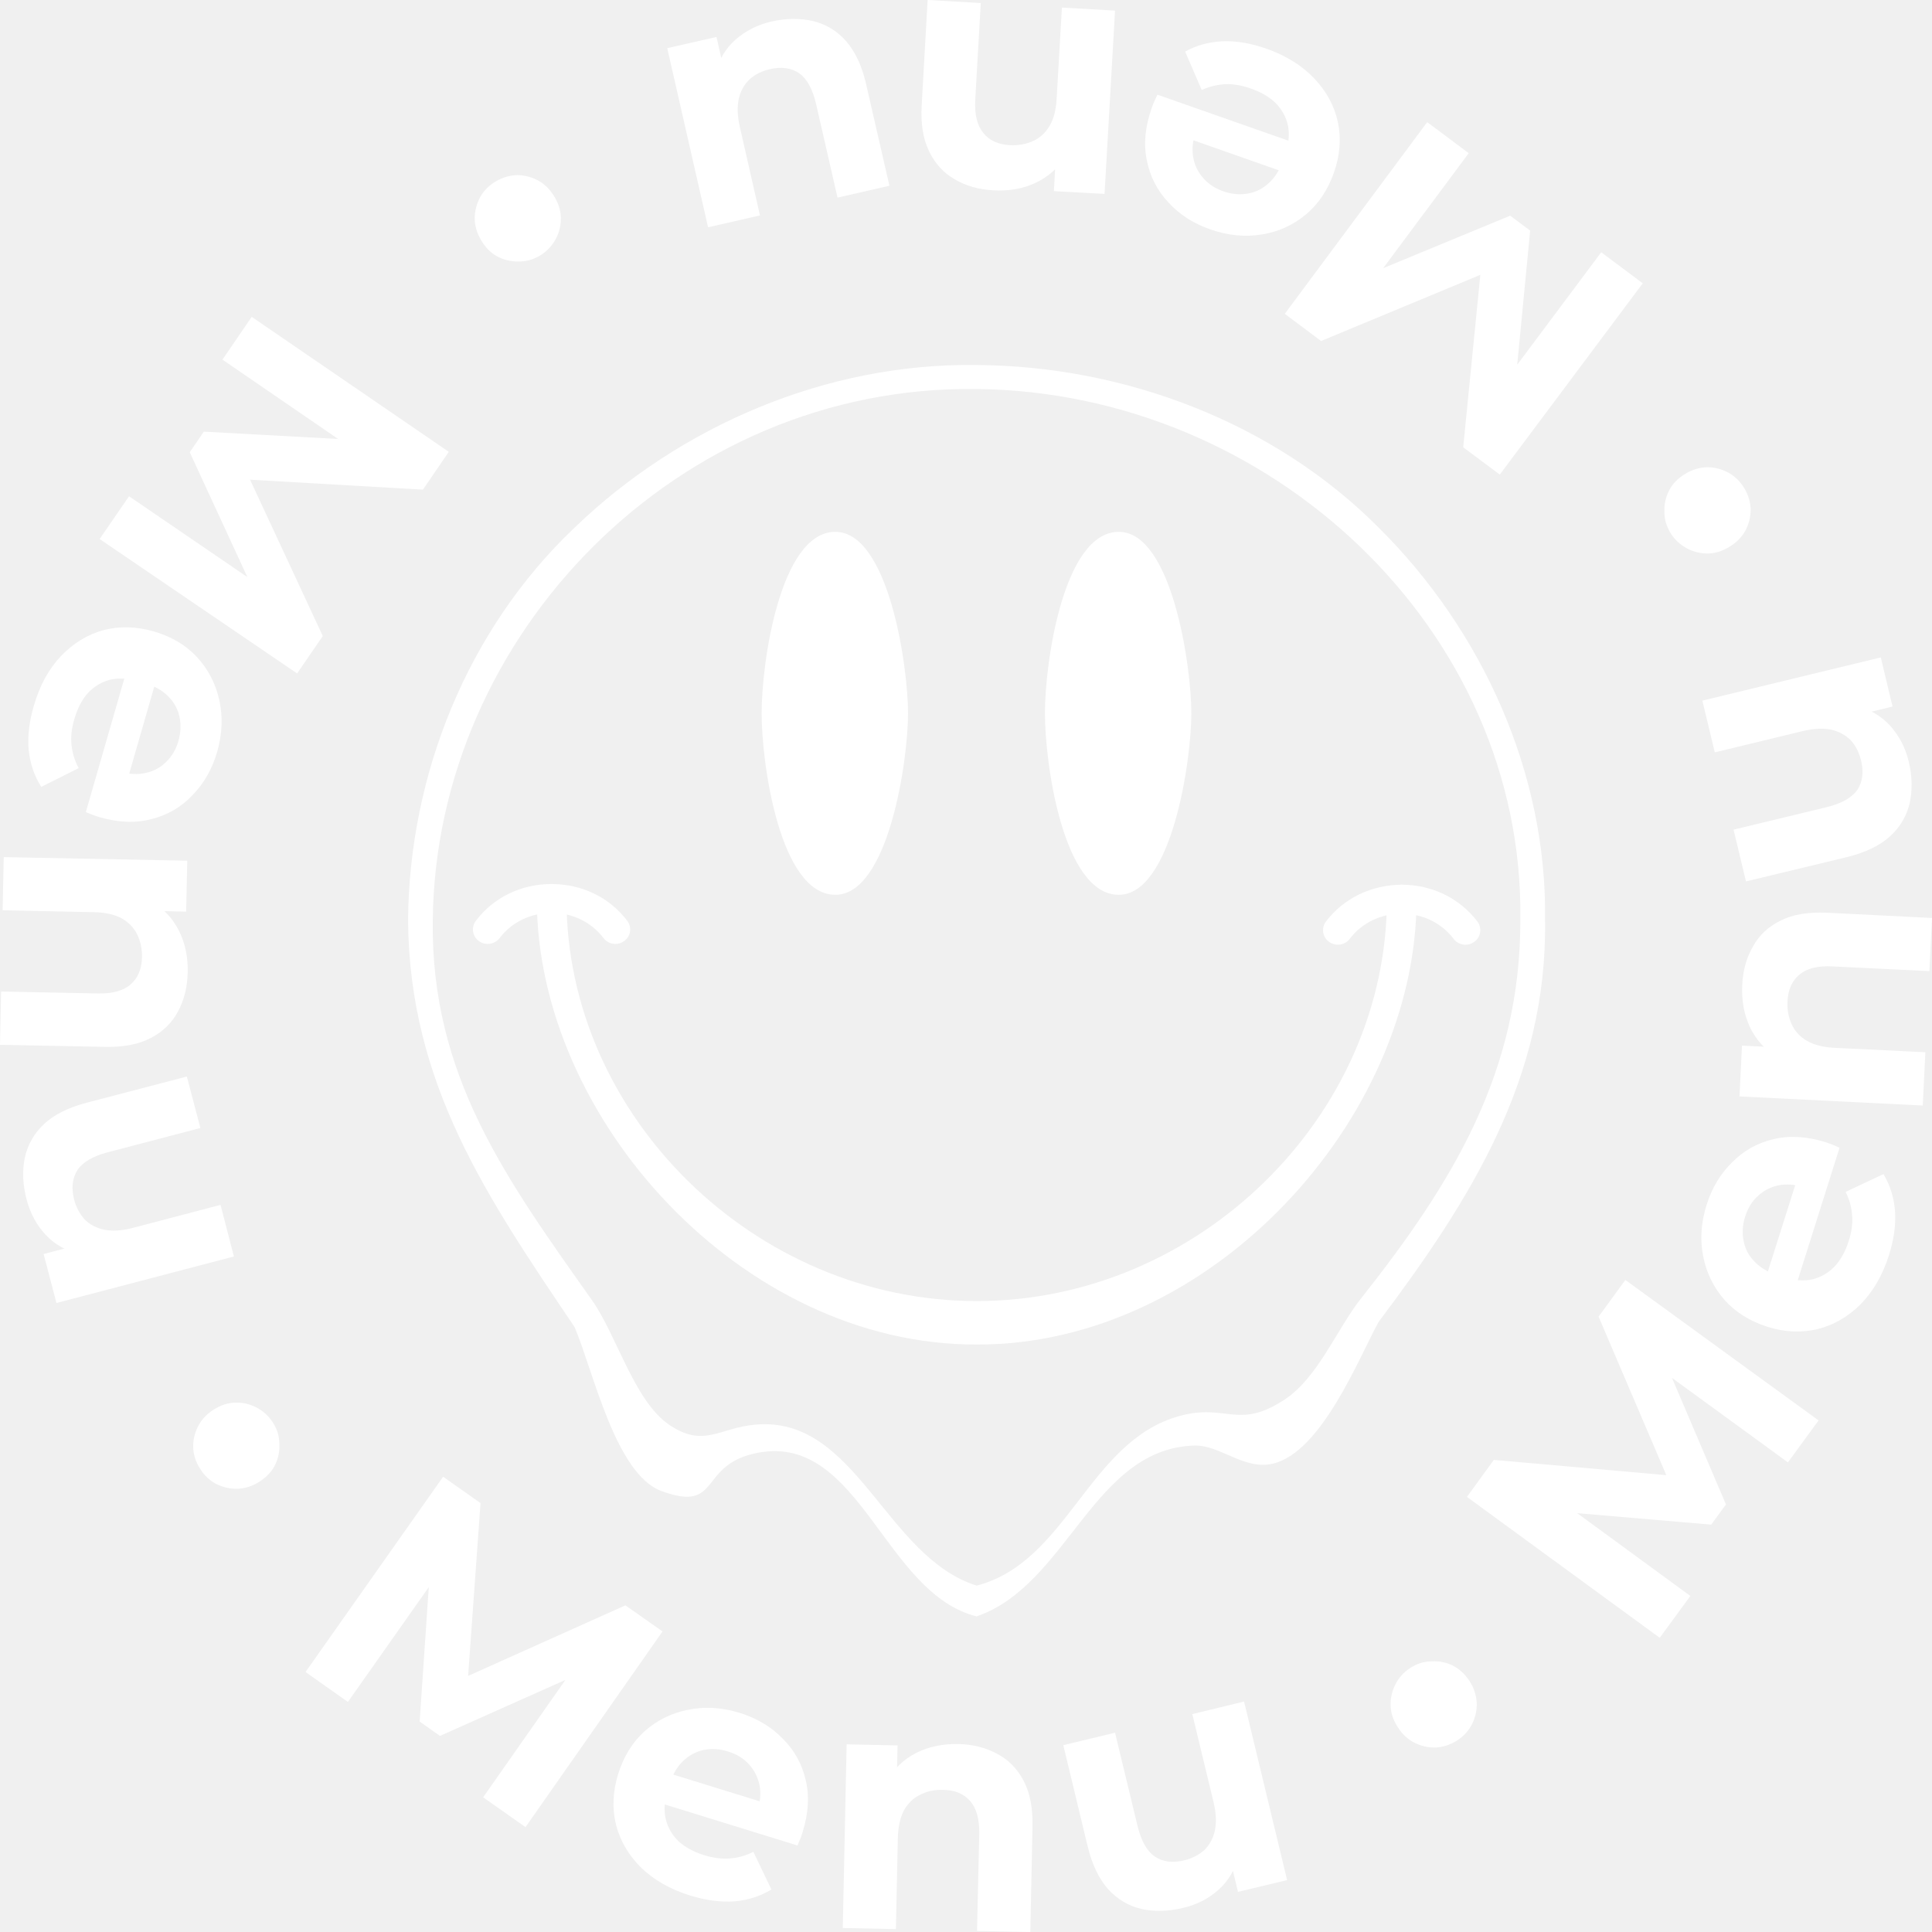
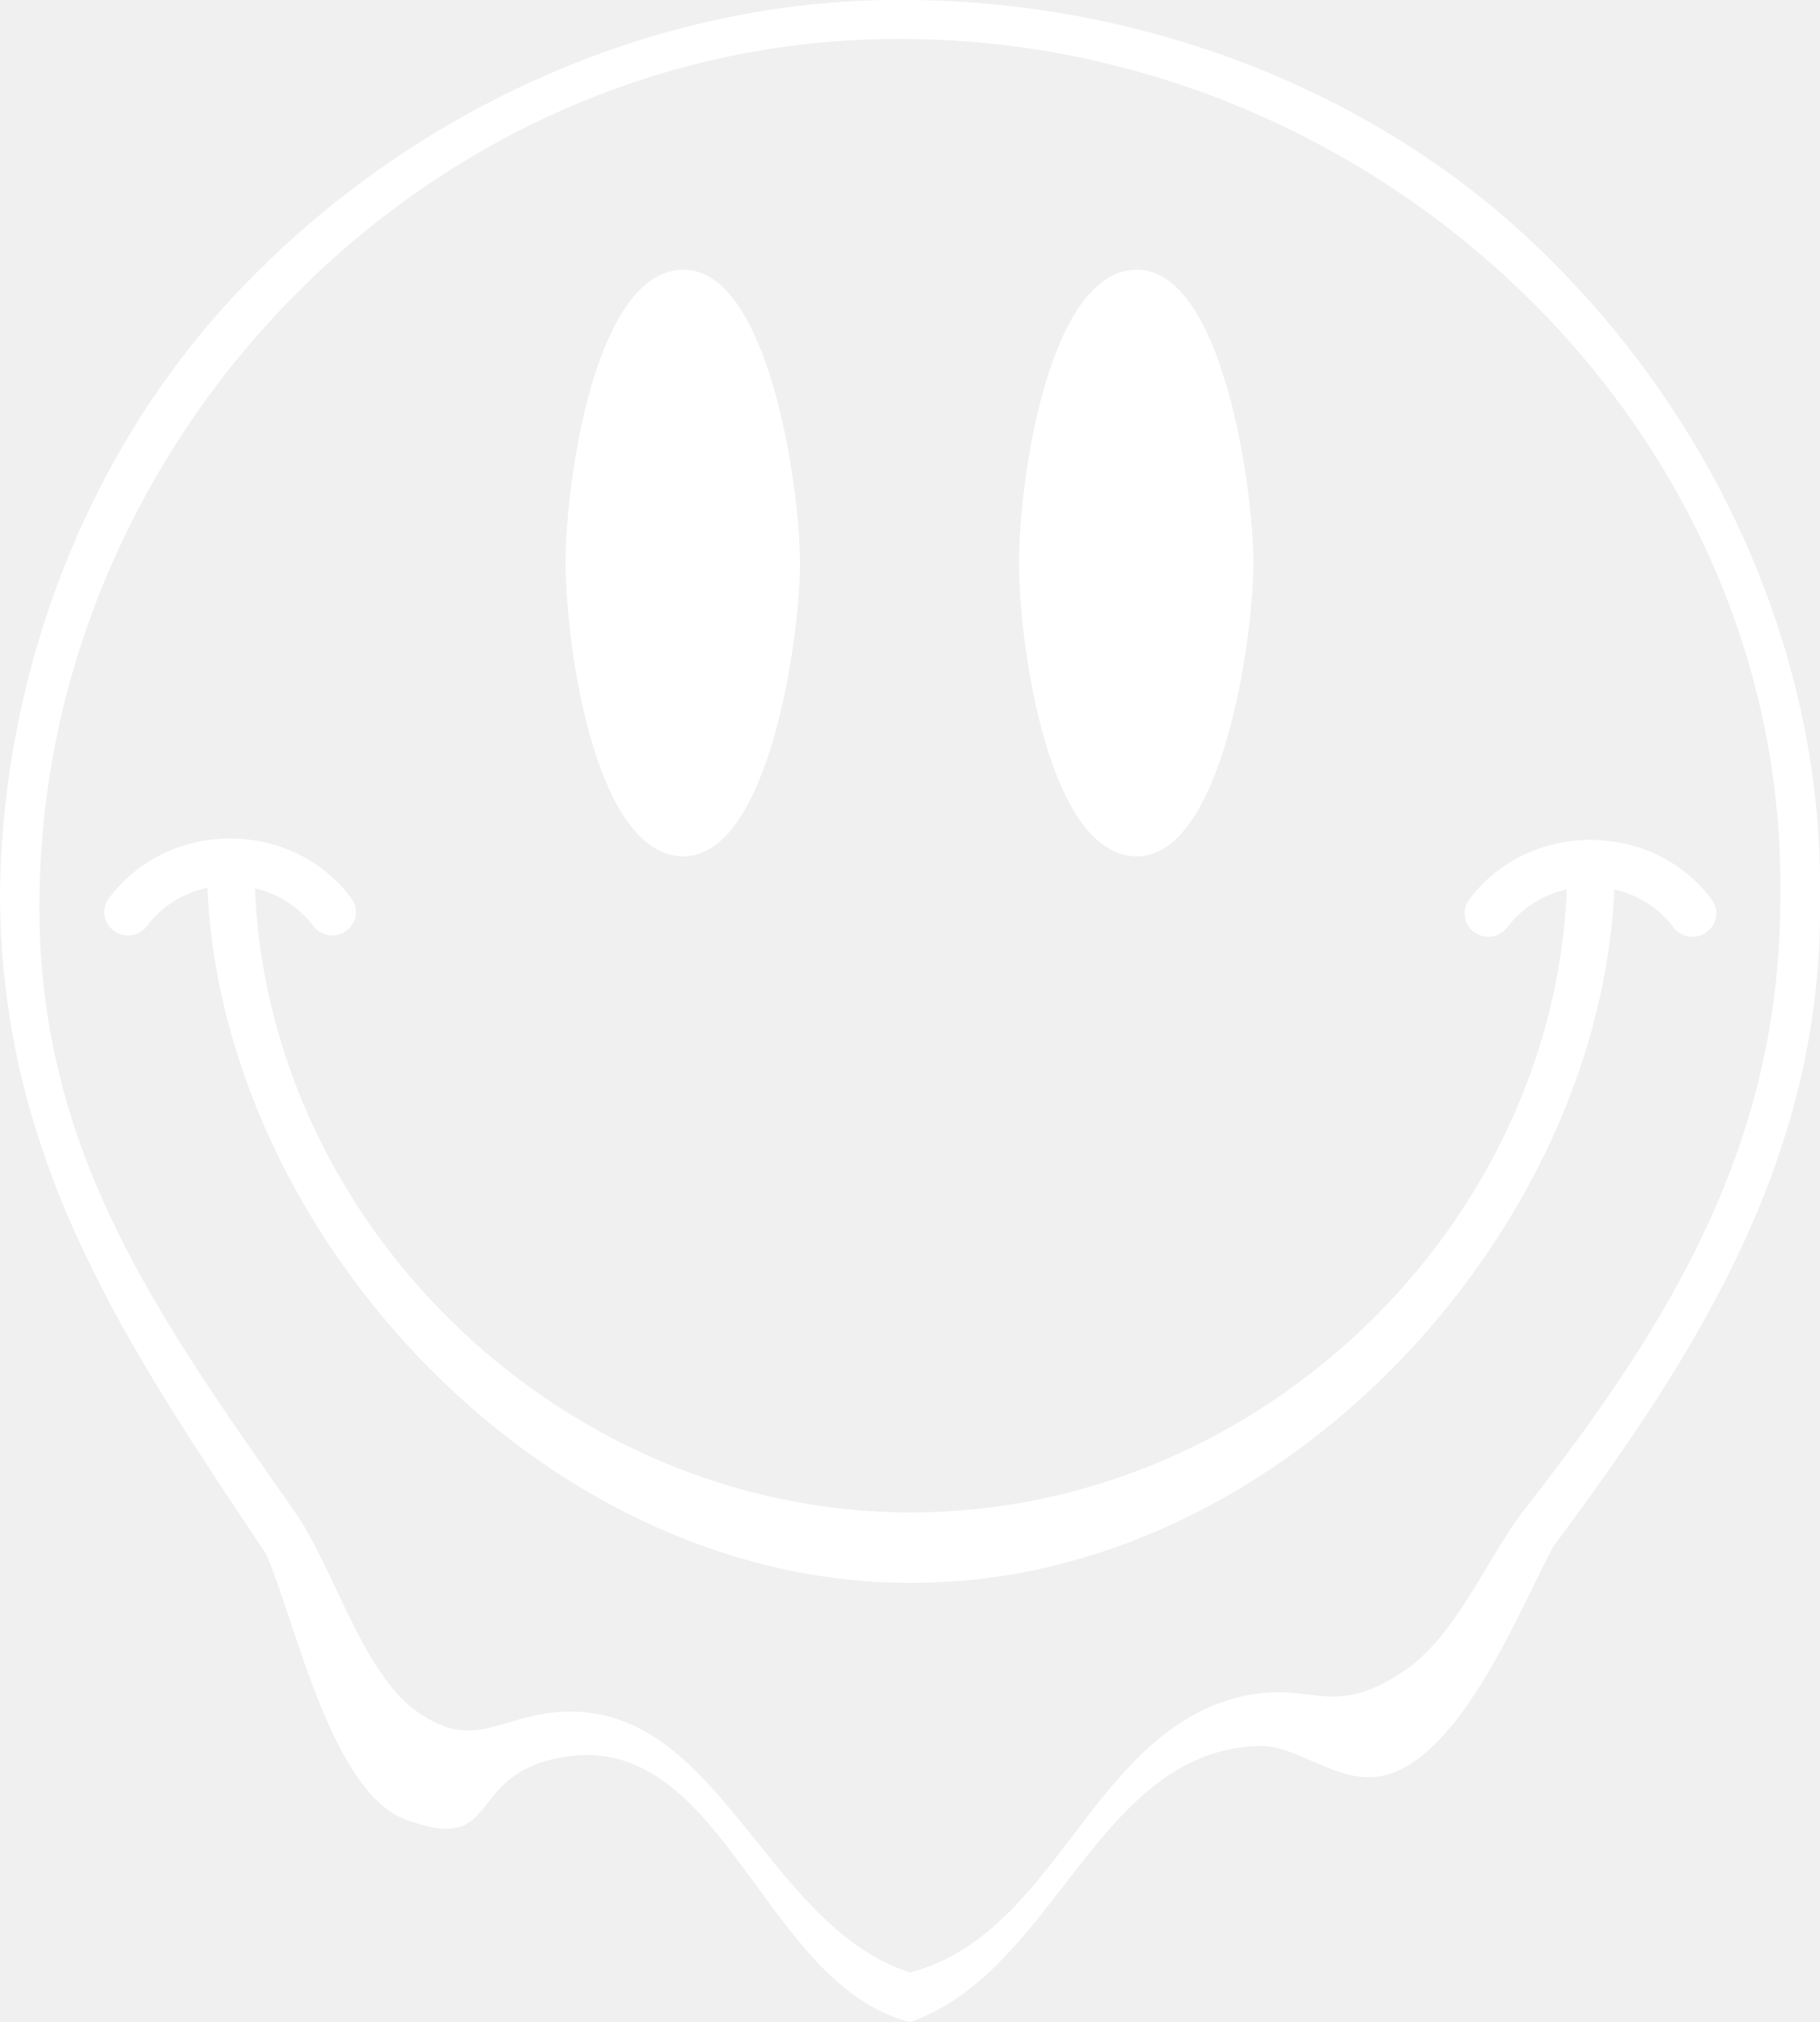
- <svg xmlns="http://www.w3.org/2000/svg" width="14" height="14" viewBox="0 0 14 14" fill="none">
-   <path d="M3.597 1.312C3.645 1.284 3.697 1.27 3.751 1.269C3.805 1.27 3.856 1.284 3.903 1.31C3.951 1.337 3.99 1.378 4.021 1.431C4.051 1.484 4.066 1.537 4.064 1.591C4.063 1.645 4.049 1.695 4.022 1.741C3.994 1.789 3.956 1.827 3.908 1.855C3.859 1.883 3.808 1.896 3.754 1.895C3.699 1.895 3.648 1.883 3.601 1.857C3.554 1.831 3.515 1.791 3.485 1.738C3.454 1.685 3.439 1.631 3.44 1.576C3.441 1.522 3.456 1.471 3.483 1.422C3.51 1.377 3.548 1.34 3.597 1.312Z" fill="white" />
-   <path d="M5.59 0.156C5.697 0.132 5.798 0.131 5.893 0.153C5.986 0.176 6.066 0.224 6.132 0.299C6.198 0.375 6.247 0.48 6.277 0.613L6.445 1.346L6.069 1.432L5.914 0.755C5.889 0.647 5.849 0.573 5.792 0.531C5.734 0.492 5.663 0.482 5.58 0.501C5.522 0.514 5.473 0.538 5.434 0.573C5.395 0.609 5.368 0.655 5.354 0.713C5.341 0.772 5.343 0.84 5.361 0.919L5.507 1.561L5.131 1.647L4.835 0.349L5.192 0.268L5.273 0.625L5.184 0.536C5.207 0.436 5.256 0.353 5.33 0.287C5.404 0.223 5.49 0.179 5.59 0.156Z" fill="white" />
-   <path d="M7.196 1.379C7.091 1.373 6.998 1.347 6.918 1.299C6.837 1.253 6.775 1.185 6.732 1.095C6.689 1.007 6.671 0.896 6.679 0.761L6.722 0L7.107 0.022L7.067 0.723C7.061 0.83 7.081 0.91 7.126 0.964C7.169 1.018 7.233 1.047 7.319 1.052C7.38 1.055 7.435 1.045 7.486 1.022C7.535 1 7.575 0.963 7.606 0.912C7.636 0.861 7.653 0.794 7.657 0.712L7.695 0.055L8.08 0.077L8.004 1.405L7.637 1.385L7.657 1.017L7.72 1.132C7.668 1.218 7.595 1.282 7.504 1.325C7.412 1.368 7.31 1.386 7.196 1.379Z" fill="white" />
-   <path d="M9.177 0.353C9.32 0.403 9.436 0.476 9.525 0.57C9.613 0.663 9.67 0.769 9.695 0.886C9.72 1.005 9.71 1.127 9.666 1.251C9.622 1.377 9.554 1.478 9.463 1.554C9.37 1.632 9.263 1.68 9.143 1.699C9.022 1.719 8.898 1.707 8.77 1.662C8.647 1.619 8.546 1.554 8.467 1.467C8.385 1.38 8.333 1.278 8.31 1.16C8.286 1.043 8.298 0.917 8.346 0.782C8.35 0.768 8.357 0.752 8.365 0.734C8.373 0.717 8.38 0.701 8.387 0.686L9.406 1.044L9.332 1.257L8.504 0.966L8.666 0.952C8.643 1.017 8.636 1.079 8.646 1.136C8.655 1.194 8.679 1.244 8.716 1.287C8.753 1.331 8.802 1.364 8.864 1.386C8.927 1.408 8.987 1.413 9.045 1.402C9.101 1.392 9.151 1.367 9.195 1.326C9.238 1.287 9.271 1.235 9.295 1.168L9.314 1.112C9.338 1.043 9.345 0.977 9.334 0.914C9.321 0.852 9.292 0.797 9.247 0.75C9.201 0.704 9.14 0.668 9.065 0.642C8.999 0.618 8.937 0.608 8.88 0.61C8.821 0.613 8.764 0.627 8.708 0.652L8.588 0.374C8.668 0.329 8.759 0.304 8.858 0.299C8.957 0.295 9.064 0.313 9.177 0.353Z" fill="white" />
-   <path d="M11.904 2.053L10.868 3.439L10.603 3.241L10.744 1.821L10.885 1.926L9.573 2.471L9.31 2.274L10.342 0.885L10.643 1.11L9.954 2.036L9.898 1.995L10.943 1.563L11.088 1.671L10.979 2.803L10.912 2.753L11.603 1.828L11.904 2.053Z" fill="white" />
-   <path d="M12.64 3.538C12.669 3.586 12.684 3.637 12.686 3.692C12.686 3.746 12.673 3.797 12.648 3.845C12.621 3.893 12.582 3.933 12.529 3.964C12.477 3.996 12.424 4.011 12.37 4.011C12.316 4.01 12.266 3.997 12.219 3.971C12.171 3.944 12.132 3.907 12.103 3.859C12.075 3.811 12.06 3.76 12.061 3.706C12.059 3.651 12.071 3.6 12.096 3.552C12.121 3.504 12.16 3.465 12.212 3.434C12.264 3.402 12.318 3.386 12.374 3.386C12.428 3.386 12.479 3.4 12.528 3.427C12.574 3.453 12.611 3.49 12.64 3.538Z" fill="white" />
-   <path d="M13.831 5.517C13.857 5.624 13.859 5.726 13.838 5.821C13.816 5.914 13.769 5.994 13.695 6.061C13.62 6.129 13.516 6.178 13.383 6.211L12.652 6.387L12.562 6.012L13.237 5.849C13.344 5.823 13.418 5.781 13.459 5.724C13.497 5.666 13.506 5.595 13.486 5.511C13.472 5.454 13.448 5.405 13.413 5.366C13.376 5.328 13.329 5.302 13.272 5.288C13.213 5.275 13.144 5.279 13.066 5.297L12.426 5.452L12.336 5.077L13.629 4.764L13.714 5.12L13.359 5.206L13.447 5.116C13.547 5.138 13.63 5.186 13.697 5.259C13.762 5.332 13.807 5.418 13.831 5.517Z" fill="white" />
-   <path d="M12.625 7.136C12.63 7.031 12.656 6.938 12.703 6.858C12.748 6.776 12.816 6.713 12.905 6.67C12.993 6.626 13.105 6.608 13.24 6.614L14 6.652L13.981 7.037L13.28 7.003C13.173 6.997 13.093 7.017 13.039 7.063C12.986 7.106 12.957 7.171 12.953 7.257C12.95 7.317 12.96 7.373 12.984 7.424C13.007 7.473 13.043 7.513 13.095 7.543C13.146 7.572 13.213 7.589 13.295 7.593L13.952 7.625L13.933 8.011L12.605 7.945L12.623 7.577L12.991 7.595L12.876 7.659C12.79 7.607 12.725 7.535 12.681 7.444C12.638 7.352 12.619 7.25 12.625 7.136Z" fill="white" />
-   <path d="M13.688 9.096C13.642 9.241 13.573 9.359 13.482 9.452C13.391 9.542 13.288 9.602 13.171 9.631C13.054 9.659 12.932 9.654 12.806 9.614C12.679 9.573 12.576 9.509 12.497 9.42C12.417 9.329 12.365 9.223 12.342 9.104C12.318 8.984 12.326 8.859 12.367 8.73C12.406 8.606 12.469 8.503 12.553 8.421C12.637 8.337 12.737 8.281 12.855 8.254C12.97 8.227 13.097 8.235 13.233 8.278C13.248 8.283 13.264 8.289 13.282 8.296C13.299 8.303 13.315 8.31 13.33 8.317L13.005 9.347L12.79 9.279L13.055 8.442L13.073 8.604C13.008 8.583 12.946 8.578 12.889 8.589C12.832 8.601 12.782 8.626 12.741 8.664C12.697 8.703 12.666 8.753 12.646 8.816C12.626 8.879 12.623 8.939 12.636 8.997C12.647 9.053 12.674 9.102 12.716 9.144C12.756 9.186 12.81 9.218 12.878 9.24L12.934 9.257C13.003 9.279 13.069 9.284 13.132 9.271C13.194 9.256 13.248 9.225 13.293 9.179C13.338 9.131 13.372 9.069 13.396 8.994C13.418 8.926 13.426 8.864 13.421 8.807C13.417 8.749 13.402 8.692 13.374 8.637L13.648 8.508C13.696 8.587 13.724 8.676 13.732 8.776C13.739 8.875 13.724 8.982 13.688 9.096Z" fill="white" />
-   <path d="M12.027 11.868L10.63 10.847L10.825 10.579L12.246 10.705L12.142 10.847L11.584 9.541L11.778 9.275L13.178 10.293L12.956 10.597L12.023 9.917L12.063 9.861L12.507 10.902L12.4 11.048L11.267 10.951L11.317 10.883L12.249 11.565L12.027 11.868Z" fill="white" />
-   <path d="M10.559 12.612C10.512 12.642 10.461 12.659 10.407 12.663C10.353 12.665 10.302 12.654 10.253 12.63C10.203 12.606 10.162 12.568 10.129 12.516C10.096 12.465 10.078 12.413 10.077 12.359C10.075 12.305 10.087 12.254 10.111 12.207C10.136 12.157 10.172 12.117 10.219 12.087C10.266 12.056 10.316 12.04 10.37 12.039C10.425 12.035 10.476 12.045 10.525 12.068C10.573 12.092 10.614 12.129 10.648 12.18C10.681 12.231 10.698 12.285 10.701 12.34C10.703 12.394 10.691 12.446 10.666 12.495C10.642 12.543 10.606 12.581 10.559 12.612Z" fill="white" />
-   <path d="M8.574 13.825C8.467 13.851 8.366 13.854 8.271 13.833C8.178 13.811 8.097 13.763 8.03 13.69C7.963 13.614 7.913 13.51 7.881 13.377L7.705 12.646L8.08 12.556L8.243 13.231C8.269 13.339 8.31 13.413 8.368 13.453C8.426 13.492 8.497 13.501 8.58 13.481C8.638 13.467 8.686 13.442 8.725 13.408C8.764 13.371 8.79 13.324 8.803 13.267C8.816 13.207 8.813 13.139 8.794 13.06L8.64 12.421L9.015 12.33L9.327 13.624L8.971 13.709L8.885 13.354L8.975 13.441C8.953 13.541 8.906 13.625 8.832 13.692C8.76 13.757 8.674 13.802 8.574 13.825Z" fill="white" />
-   <path d="M6.944 12.638C7.049 12.64 7.143 12.664 7.224 12.708C7.307 12.751 7.372 12.817 7.418 12.905C7.464 12.992 7.485 13.103 7.482 13.238L7.466 14L7.08 13.992L7.096 13.289C7.098 13.182 7.076 13.103 7.029 13.05C6.984 12.998 6.919 12.971 6.833 12.97C6.772 12.968 6.717 12.98 6.667 13.006C6.618 13.029 6.58 13.067 6.55 13.119C6.523 13.171 6.508 13.239 6.506 13.321L6.492 13.979L6.107 13.971L6.135 12.64L6.504 12.648L6.496 13.017L6.429 12.904C6.479 12.816 6.548 12.749 6.638 12.703C6.728 12.657 6.83 12.636 6.944 12.638Z" fill="white" />
-   <path d="M5.002 13.736C4.857 13.691 4.738 13.623 4.645 13.533C4.554 13.442 4.494 13.339 4.464 13.223C4.435 13.105 4.44 12.983 4.479 12.857C4.518 12.73 4.582 12.626 4.67 12.546C4.761 12.466 4.866 12.413 4.985 12.39C5.105 12.365 5.23 12.372 5.359 12.412C5.483 12.45 5.587 12.512 5.669 12.596C5.754 12.679 5.81 12.779 5.838 12.897C5.866 13.012 5.859 13.139 5.816 13.276C5.812 13.29 5.806 13.306 5.799 13.325C5.792 13.341 5.785 13.357 5.779 13.373L4.747 13.054L4.813 12.839L5.651 13.098L5.49 13.118C5.51 13.052 5.515 12.99 5.503 12.933C5.491 12.876 5.466 12.827 5.427 12.785C5.389 12.742 5.338 12.711 5.275 12.692C5.212 12.672 5.152 12.669 5.094 12.682C5.039 12.695 4.99 12.722 4.947 12.764C4.906 12.804 4.874 12.859 4.853 12.926L4.836 12.983C4.814 13.052 4.81 13.118 4.824 13.181C4.839 13.243 4.87 13.296 4.916 13.342C4.965 13.386 5.027 13.42 5.102 13.443C5.17 13.464 5.232 13.472 5.289 13.467C5.347 13.463 5.404 13.447 5.459 13.419L5.59 13.692C5.511 13.74 5.422 13.769 5.323 13.778C5.224 13.785 5.117 13.771 5.002 13.736Z" fill="white" />
-   <path d="M2.214 12.116L3.211 10.701L3.482 10.892L3.38 12.315L3.237 12.214L4.532 11.633L4.801 11.822L3.808 13.24L3.501 13.024L4.164 12.078L4.221 12.118L3.188 12.579L3.041 12.475L3.118 11.34L3.186 11.389L2.521 12.333L2.214 12.116Z" fill="white" />
-   <path d="M1.452 10.646C1.421 10.6 1.404 10.549 1.4 10.494C1.398 10.44 1.409 10.389 1.433 10.34C1.457 10.291 1.495 10.249 1.546 10.216C1.598 10.183 1.65 10.165 1.704 10.164C1.758 10.162 1.809 10.174 1.856 10.198C1.905 10.223 1.945 10.259 1.976 10.306C2.007 10.353 2.023 10.403 2.024 10.457C2.028 10.512 2.018 10.563 1.995 10.612C1.972 10.661 1.934 10.701 1.883 10.735C1.832 10.768 1.779 10.786 1.723 10.788C1.669 10.79 1.618 10.778 1.568 10.754C1.521 10.729 1.482 10.694 1.452 10.646Z" fill="white" />
-   <path d="M0.193 8.693C0.165 8.586 0.16 8.485 0.18 8.389C0.2 8.296 0.246 8.215 0.318 8.146C0.392 8.077 0.495 8.026 0.627 7.991L1.354 7.801L1.452 8.174L0.78 8.35C0.673 8.378 0.6 8.421 0.561 8.479C0.524 8.538 0.516 8.609 0.537 8.692C0.552 8.749 0.578 8.797 0.613 8.836C0.651 8.874 0.698 8.899 0.756 8.911C0.815 8.923 0.884 8.918 0.962 8.898L1.598 8.731L1.695 9.105L0.409 9.442L0.316 9.087L0.67 8.995L0.584 9.086C0.484 9.067 0.399 9.021 0.331 8.948C0.265 8.877 0.219 8.792 0.193 8.693Z" fill="white" />
-   <path d="M1.36 7.046C1.358 7.152 1.335 7.245 1.291 7.327C1.248 7.41 1.182 7.475 1.094 7.521C1.007 7.567 0.896 7.589 0.761 7.586L0 7.571L0.008 7.185L0.71 7.199C0.817 7.201 0.896 7.179 0.948 7.132C1 7.087 1.027 7.021 1.029 6.936C1.03 6.875 1.018 6.819 0.993 6.769C0.969 6.721 0.931 6.682 0.879 6.653C0.827 6.626 0.759 6.611 0.677 6.61L0.019 6.596L0.027 6.211L1.357 6.237L1.349 6.606L0.981 6.598L1.094 6.531C1.182 6.581 1.249 6.651 1.295 6.741C1.341 6.831 1.363 6.933 1.36 7.046Z" fill="white" />
-   <path d="M0.245 5.115C0.287 4.969 0.352 4.849 0.441 4.755C0.53 4.662 0.632 4.599 0.747 4.567C0.864 4.536 0.986 4.539 1.113 4.575C1.241 4.612 1.346 4.674 1.427 4.761C1.509 4.85 1.563 4.954 1.589 5.073C1.616 5.193 1.611 5.317 1.574 5.447C1.538 5.572 1.478 5.677 1.396 5.761C1.314 5.848 1.215 5.906 1.099 5.935C0.984 5.966 0.857 5.961 0.719 5.921C0.705 5.917 0.689 5.911 0.67 5.904C0.653 5.898 0.637 5.891 0.622 5.885L0.921 4.847L1.137 4.909L0.894 5.753L0.871 5.592C0.938 5.611 0.999 5.614 1.056 5.601C1.113 5.589 1.162 5.562 1.202 5.523C1.244 5.483 1.275 5.432 1.293 5.369C1.311 5.305 1.313 5.245 1.299 5.188C1.286 5.132 1.258 5.084 1.215 5.042C1.173 5.001 1.119 4.971 1.051 4.951L0.994 4.935C0.924 4.915 0.858 4.912 0.795 4.926C0.734 4.943 0.681 4.975 0.637 5.022C0.593 5.071 0.561 5.134 0.539 5.21C0.519 5.278 0.512 5.34 0.518 5.397C0.524 5.455 0.541 5.512 0.57 5.566L0.299 5.702C0.249 5.624 0.219 5.536 0.208 5.436C0.199 5.338 0.211 5.23 0.245 5.115Z" fill="white" />
-   <path d="M1.824 2.296L3.252 3.274L3.065 3.548L1.641 3.466L1.74 3.321L2.339 4.609L2.153 4.88L0.722 3.906L0.935 3.596L1.888 4.247L1.849 4.304L1.375 3.277L1.477 3.128L2.612 3.19L2.564 3.259L1.612 2.606L1.824 2.296Z" fill="white" />
-   <path d="M7.077 2.819C9.198 2.84 11.048 4.557 11.017 6.669C11.018 7.769 10.525 8.572 9.861 9.411C9.69 9.627 9.55 9.983 9.31 10.141C8.968 10.366 8.889 10.165 8.543 10.262C7.887 10.445 7.735 11.32 7.077 11.49C6.414 11.28 6.207 10.261 5.477 10.323C5.208 10.346 5.099 10.498 4.843 10.32C4.595 10.146 4.466 9.672 4.292 9.425C3.67 8.545 3.121 7.797 3.136 6.669C3.157 4.596 4.915 2.789 7.077 2.819ZM7.077 2.645C5.992 2.629 4.93 3.085 4.164 3.823C3.386 4.561 2.965 5.617 2.957 6.669C2.966 7.853 3.526 8.671 4.164 9.617C4.299 9.935 4.46 10.683 4.794 10.805C5.235 10.966 5.052 10.606 5.499 10.526C6.232 10.394 6.408 11.546 7.077 11.713C7.738 11.485 7.92 10.498 8.654 10.475C8.84 10.469 9.016 10.656 9.225 10.606C9.58 10.521 9.85 9.832 9.99 9.579C10.657 8.692 11.213 7.812 11.196 6.669C11.212 5.61 10.745 4.572 9.99 3.823C9.234 3.063 8.153 2.652 7.077 2.645Z" fill="white" />
-   <path d="M6.58 5.169C6.58 5.514 6.437 6.491 6.049 6.484C5.652 6.478 5.519 5.538 5.519 5.169C5.519 4.8 5.653 3.86 6.049 3.854C6.438 3.847 6.58 4.825 6.58 5.169Z" fill="white" />
-   <path d="M8.633 5.169C8.633 5.514 8.49 6.491 8.103 6.484C7.705 6.478 7.572 5.538 7.572 5.169C7.572 4.8 7.706 3.86 8.103 3.854C8.491 3.847 8.633 4.825 8.633 5.169Z" fill="white" />
-   <path d="M7.078 9.743C5.377 9.748 3.89 8.107 3.89 6.516C3.89 6.458 3.938 6.411 3.998 6.411C4.057 6.411 4.105 6.458 4.105 6.516C4.105 8.084 5.467 9.428 7.078 9.428C8.687 9.428 10.05 8.085 10.05 6.516C10.05 6.458 10.098 6.411 10.157 6.411C10.217 6.411 10.265 6.458 10.265 6.516C10.265 8.107 8.778 9.748 7.078 9.743Z" fill="white" />
-   <path d="M4.459 6.84C4.426 6.84 4.394 6.825 4.373 6.797C4.285 6.682 4.148 6.615 3.997 6.615C3.997 6.615 3.996 6.615 3.997 6.615C3.845 6.616 3.708 6.682 3.621 6.797C3.585 6.844 3.518 6.854 3.47 6.819C3.423 6.785 3.413 6.719 3.448 6.673C3.576 6.503 3.776 6.406 3.996 6.406C3.996 6.406 3.996 6.406 3.996 6.406C4.217 6.406 4.417 6.503 4.545 6.672C4.581 6.719 4.571 6.785 4.523 6.819C4.504 6.833 4.481 6.84 4.459 6.84Z" fill="white" />
-   <path d="M10.62 6.846C10.587 6.846 10.554 6.831 10.533 6.803C10.446 6.688 10.309 6.621 10.157 6.621C10.157 6.621 10.157 6.621 10.157 6.621C10.005 6.621 9.868 6.688 9.781 6.803C9.746 6.85 9.678 6.859 9.631 6.825C9.583 6.791 9.573 6.725 9.608 6.678C9.737 6.509 9.937 6.412 10.157 6.411C10.157 6.411 10.157 6.411 10.157 6.411C10.378 6.411 10.577 6.509 10.706 6.678C10.741 6.725 10.731 6.791 10.683 6.825C10.664 6.839 10.642 6.846 10.62 6.846Z" fill="white" />
+ <svg xmlns="http://www.w3.org/2000/svg" width="9" height="10" viewBox="0 0 9 10" fill="none">
+   <path d="M4.5 0.193C6.817 0.216 8.838 2.11 8.804 4.438C8.804 5.651 8.266 6.536 7.541 7.462C7.355 7.7 7.202 8.093 6.939 8.267C6.566 8.515 6.48 8.294 6.101 8.4C5.385 8.602 5.219 9.567 4.5 9.755C3.776 9.523 3.55 8.399 2.753 8.468C2.459 8.493 2.339 8.661 2.061 8.464C1.79 8.272 1.649 7.749 1.458 7.477C0.779 6.507 0.179 5.682 0.195 4.438C0.219 2.152 2.139 0.16 4.5 0.193ZM4.5 0C3.316 -0.017 2.155 0.486 1.318 1.3C0.468 2.114 0.008 3.279 0 4.438C0.009 5.743 0.622 6.646 1.318 7.689C1.466 8.04 1.642 8.864 2.006 8.999C2.488 9.177 2.288 8.78 2.777 8.691C3.577 8.546 3.769 9.816 4.5 10C5.223 9.749 5.422 8.66 6.223 8.635C6.426 8.628 6.618 8.835 6.847 8.78C7.234 8.685 7.529 7.926 7.682 7.647C8.411 6.669 9.018 5.699 9 4.438C9.017 3.27 8.507 2.126 7.682 1.3C6.857 0.462 5.675 0.009 4.5 0Z" fill="white" />
+   <path d="M3.956 2.784C3.956 3.164 3.799 4.242 3.376 4.235C2.942 4.228 2.797 3.192 2.797 2.784C2.797 2.377 2.943 1.341 3.376 1.334C3.8 1.327 3.956 2.405 3.956 2.784Z" fill="white" />
+   <path d="M6.198 2.784C6.198 3.164 6.042 4.242 5.618 4.235C5.184 4.228 5.039 3.192 5.039 2.784C5.039 2.377 5.185 1.341 5.618 1.334C6.043 1.327 6.198 2.405 6.198 2.784Z" fill="white" />
+   <path d="M4.505 7.828C2.647 7.834 1.023 6.024 1.023 4.27C1.023 4.206 1.076 4.154 1.141 4.154C1.206 4.154 1.258 4.206 1.258 4.27C1.258 5.999 2.746 7.48 4.505 7.48C6.263 7.48 7.752 6 7.751 4.27C7.751 4.206 7.804 4.154 7.869 4.154C7.934 4.154 7.986 4.206 7.986 4.27C7.986 6.024 6.363 7.834 4.505 7.828Z" fill="white" />
+   <path d="M1.643 4.626C1.607 4.626 1.572 4.61 1.549 4.579C1.453 4.452 1.303 4.379 1.138 4.379C1.138 4.379 1.138 4.379 1.138 4.379C0.972 4.379 0.823 4.452 0.727 4.579C0.689 4.631 0.615 4.641 0.563 4.603C0.511 4.565 0.5 4.493 0.539 4.442C0.679 4.255 0.897 4.148 1.138 4.147C1.138 4.147 1.138 4.147 1.138 4.147C1.379 4.147 1.597 4.255 1.737 4.442C1.776 4.493 1.765 4.565 1.713 4.603C1.692 4.619 1.667 4.626 1.643 4.626Z" fill="white" />
+   <path d="M8.37 4.633C8.334 4.633 8.298 4.617 8.275 4.586C8.18 4.459 8.03 4.386 7.864 4.386C7.864 4.386 7.864 4.386 7.864 4.386C7.699 4.386 7.549 4.459 7.454 4.586C7.415 4.637 7.342 4.648 7.29 4.61C7.238 4.572 7.227 4.5 7.265 4.449C7.405 4.262 7.624 4.154 7.864 4.154C7.864 4.154 7.864 4.154 7.864 4.154C8.105 4.154 8.324 4.261 8.464 4.448C8.503 4.5 8.492 4.572 8.439 4.61C8.418 4.626 8.394 4.633 8.37 4.633Z" fill="white" />
</svg>
